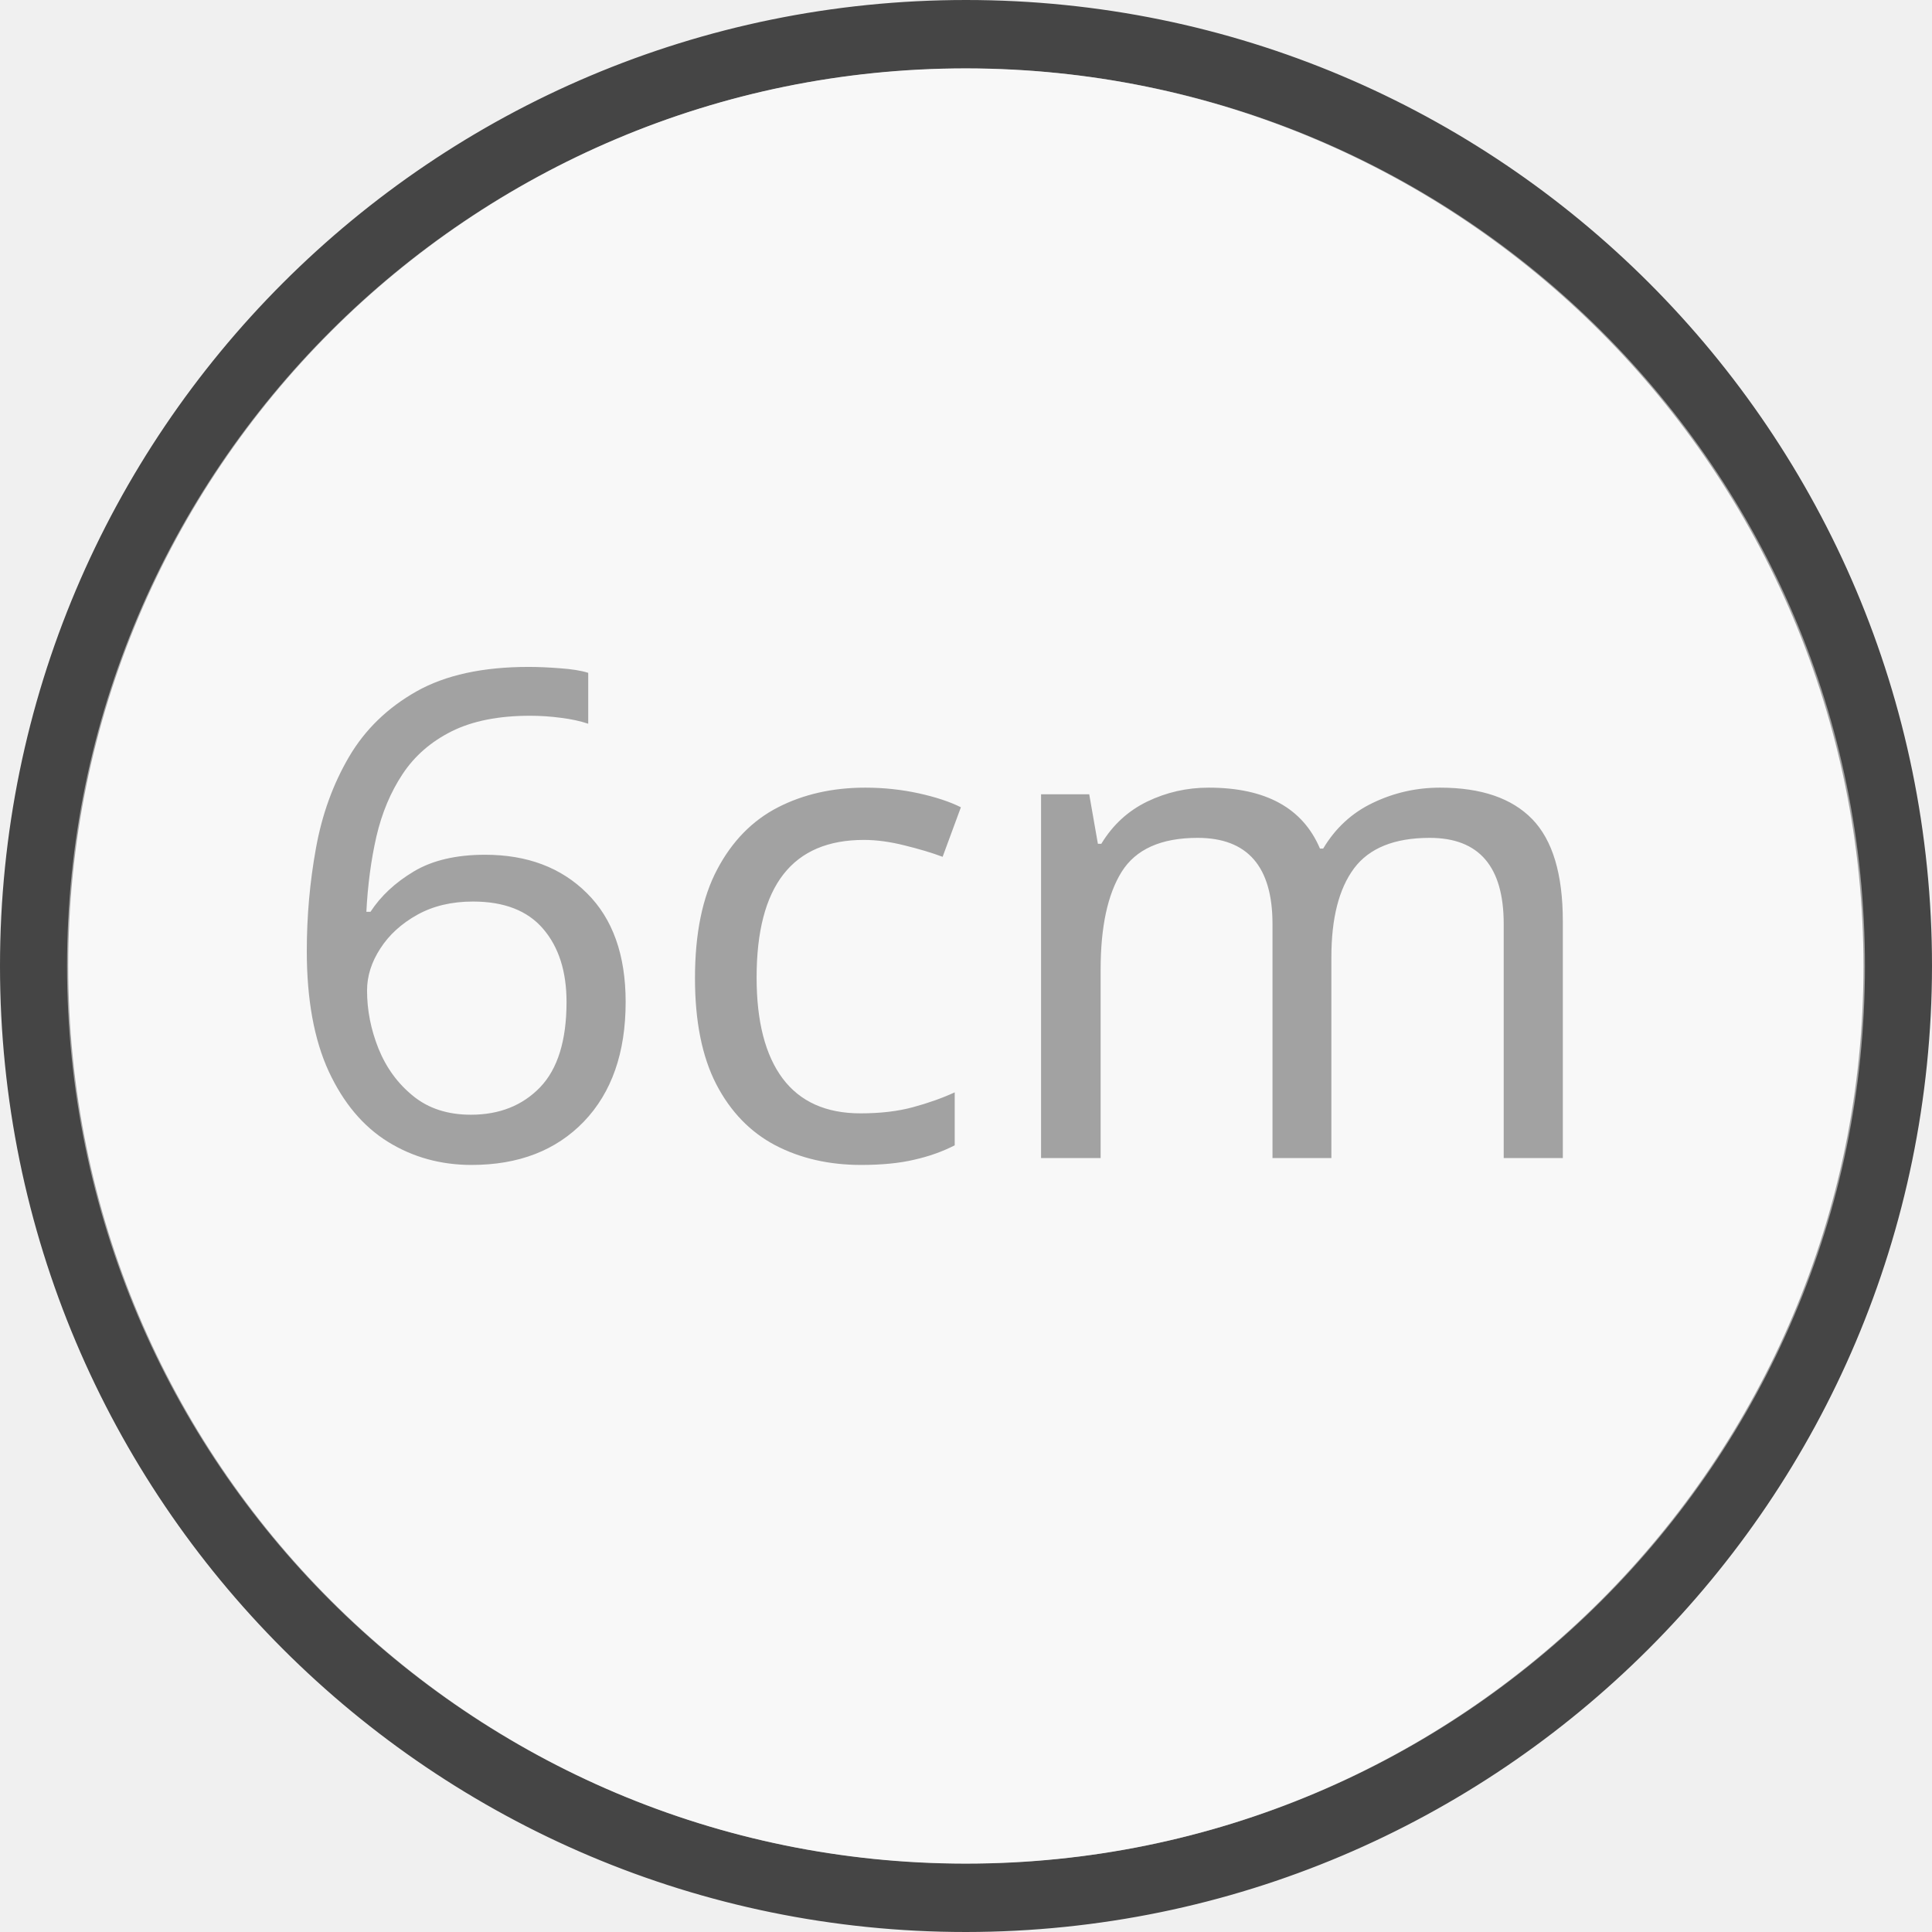
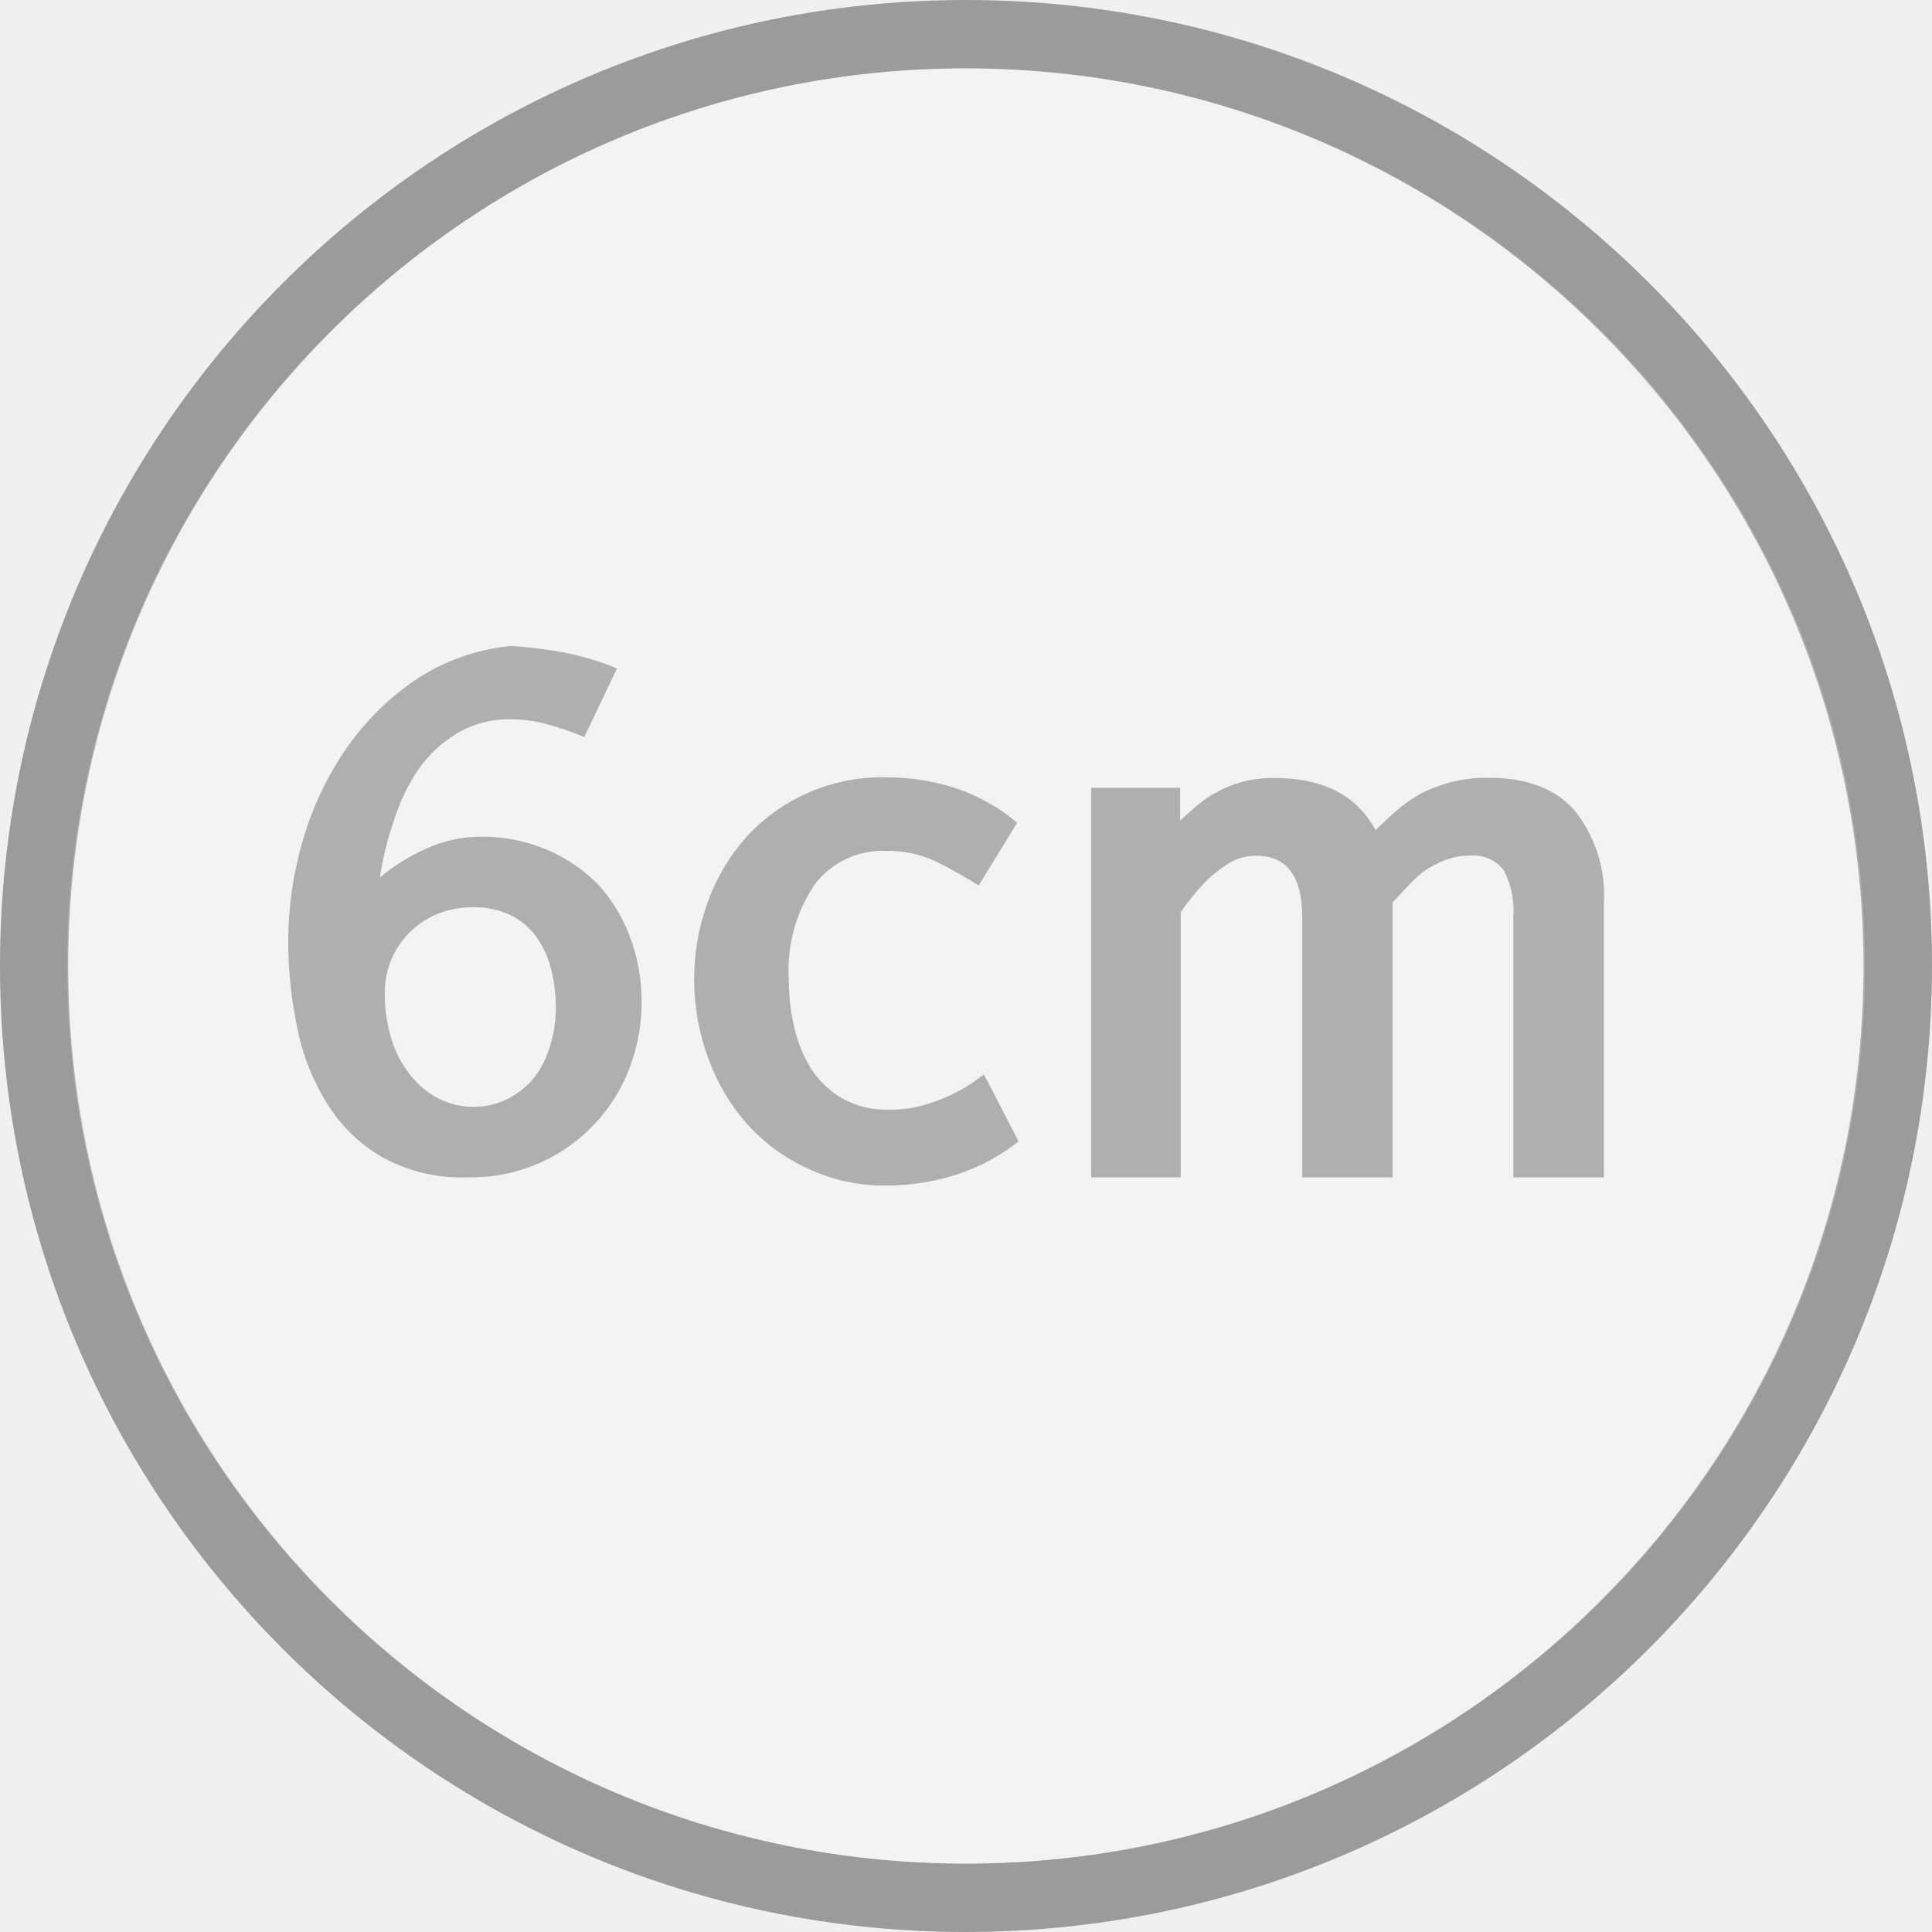
<svg xmlns="http://www.w3.org/2000/svg" viewBox="0 0 132.26 132.26">
  <defs>
-     <style>.cls-1,.cls-2{fill:#454545;}.cls-1{stroke:#454545;stroke-miterlimit:10;}.cls-2{font-size:46.46px;font-family:KBIZgoH, KBIZgo H;}.cls-3{fill:#fff;opacity:0.5;}</style>
+     <style>.cls-1,.cls-2{fill:#9b9b9b;}.cls-1{stroke:#9b9b9b;stroke-miterlimit:10;}.cls-3{fill:#fff;opacity:0.2;}</style>
  </defs>
  <g id="레이어_2" data-name="레이어 2">
    <g id="레이어_1-2" data-name="레이어 1">
      <path class="cls-1" d="M66.13,131.76a65.63,65.63,0,1,1,65.63-65.63A65.7,65.7,0,0,1,66.13,131.76Zm0-127.58a61.95,61.95,0,1,0,61.94,62A62,62,0,0,0,66.13,4.18Z" />
-       <text class="cls-2" transform="translate(18.44 79.28)">6cm</text>
+       <path class="cls-2" d="M32.84,57.28a11.3,11.3,0,0,1,4.53.86,10.9,10.9,0,0,1,3.51,2.34,11.08,11.08,0,0,1,2.23,3.6,12.8,12.8,0,0,1,0,9A11.6,11.6,0,0,1,32,80.6a11.26,11.26,0,0,1-5.9-1.42,10.72,10.72,0,0,1-3.77-3.74,15.34,15.34,0,0,1-2-5.18,28.87,28.87,0,0,1-.6-5.87,24.67,24.67,0,0,1,.92-6.58,21.83,21.83,0,0,1,2.84-6.25,18.25,18.25,0,0,1,4.78-4.9A14.21,14.21,0,0,1,35,44.22a30.94,30.94,0,0,1,3.46.42,18.91,18.91,0,0,1,3.78,1.12L40,50.45a21.89,21.89,0,0,0-2.51-.86,9.37,9.37,0,0,0-2.5-.35,7,7,0,0,0-3.65.93,8.77,8.77,0,0,0-2.63,2.41A13.19,13.19,0,0,0,27,56.07a23.1,23.1,0,0,0-1,4,13.72,13.72,0,0,1,3.23-2A9,9,0,0,1,32.84,57.28Zm-.46,18.49a5.13,5.13,0,0,0,2.41-.56,5.6,5.6,0,0,0,1.82-1.49,6.7,6.7,0,0,0,1.06-2.16A8.78,8.78,0,0,0,38.05,69a10.72,10.72,0,0,0-.31-2.61,6.77,6.77,0,0,0-1-2.23A5,5,0,0,0,35,62.67a5.7,5.7,0,0,0-2.62-.56,6.36,6.36,0,0,0-2.39.44,5.83,5.83,0,0,0-1.89,1.23,5.76,5.76,0,0,0-1.3,1.88,6.08,6.08,0,0,0-.46,2.4,10.35,10.35,0,0,0,.35,2.69,7.3,7.3,0,0,0,1.09,2.42A6.19,6.19,0,0,0,29.66,75,5.26,5.26,0,0,0,32.38,75.77Z" />
+       <path class="cls-2" d="M69.73,78.14a13.55,13.55,0,0,1-4.25,2.27,15.71,15.71,0,0,1-4.9.75A12.21,12.21,0,0,1,55.31,80a12.67,12.67,0,0,1-4.12-3,13.87,13.87,0,0,1-2.67-4.46,15.5,15.5,0,0,1-1-5.43,15.34,15.34,0,0,1,.91-5.3,13.6,13.6,0,0,1,2.62-4.46,12.47,12.47,0,0,1,4.09-3,12.7,12.7,0,0,1,5.48-1.14,15.53,15.53,0,0,1,4.79.74,12.94,12.94,0,0,1,4.22,2.37L67,60.62c-.93-.58-1.89-1.13-2.88-1.62a7.7,7.7,0,0,0-3.49-.75,5.8,5.8,0,0,0-4.88,2.33A10.49,10.49,0,0,0,54,67.08a14.1,14.1,0,0,0,.37,3.23,9.24,9.24,0,0,0,1.16,2.86,6.37,6.37,0,0,0,2.09,2,6,6,0,0,0,3.16.79A8.42,8.42,0,0,0,63,75.72,11.84,11.84,0,0,0,65,75a10.58,10.58,0,0,0,1.44-.79l.92-.66Z" />
+       <path class="cls-2" d="M101.88,53.24c2.63,0,4.61.75,5.92,2.25a9.3,9.3,0,0,1,2,6.34V80.6H103.6V62.81a6.13,6.13,0,0,0-.65-3.23,2.62,2.62,0,0,0-2.37-1,4.62,4.62,0,0,0-1.72.32,7.1,7.1,0,0,0-1.44.79,9.38,9.38,0,0,0-1.16,1.1l-.93,1V80.6H89.15V62.81q0-4.23-3.16-4.23a3.77,3.77,0,0,0-1,.14,3.53,3.53,0,0,0-1.14.56,7.91,7.91,0,0,0-1.4,1.16,16.68,16.68,0,0,0-1.62,2V80.6H74.7V53.93h6.09v2.23l1.14-1a6.84,6.84,0,0,1,1.37-.93,7.8,7.8,0,0,1,1.72-.7,8.36,8.36,0,0,1,2.23-.27q5,0,6.92,3.57c.46-.46.94-.91,1.44-1.34a9.37,9.37,0,0,1,1.67-1.17,10.16,10.16,0,0,1,2-.76A10,10,0,0,1,101.88,53.24Z" />
      <ellipse class="cls-3" cx="66.13" cy="66.13" rx="61.54" ry="61.44" />
    </g>
  </g>
</svg>
